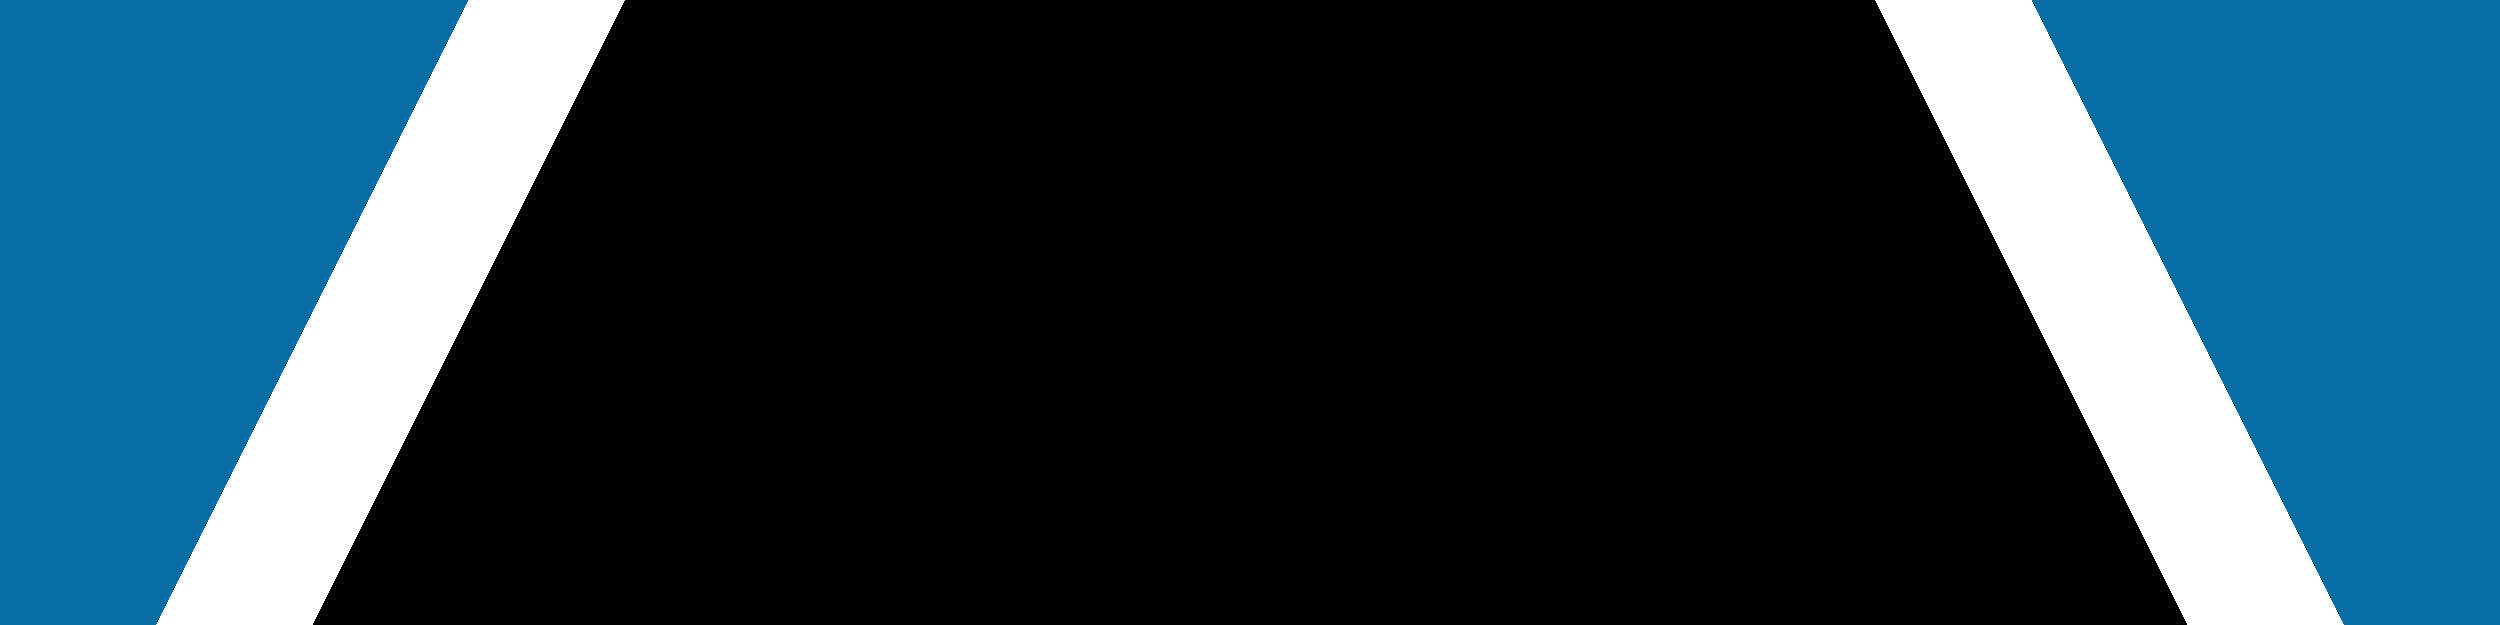
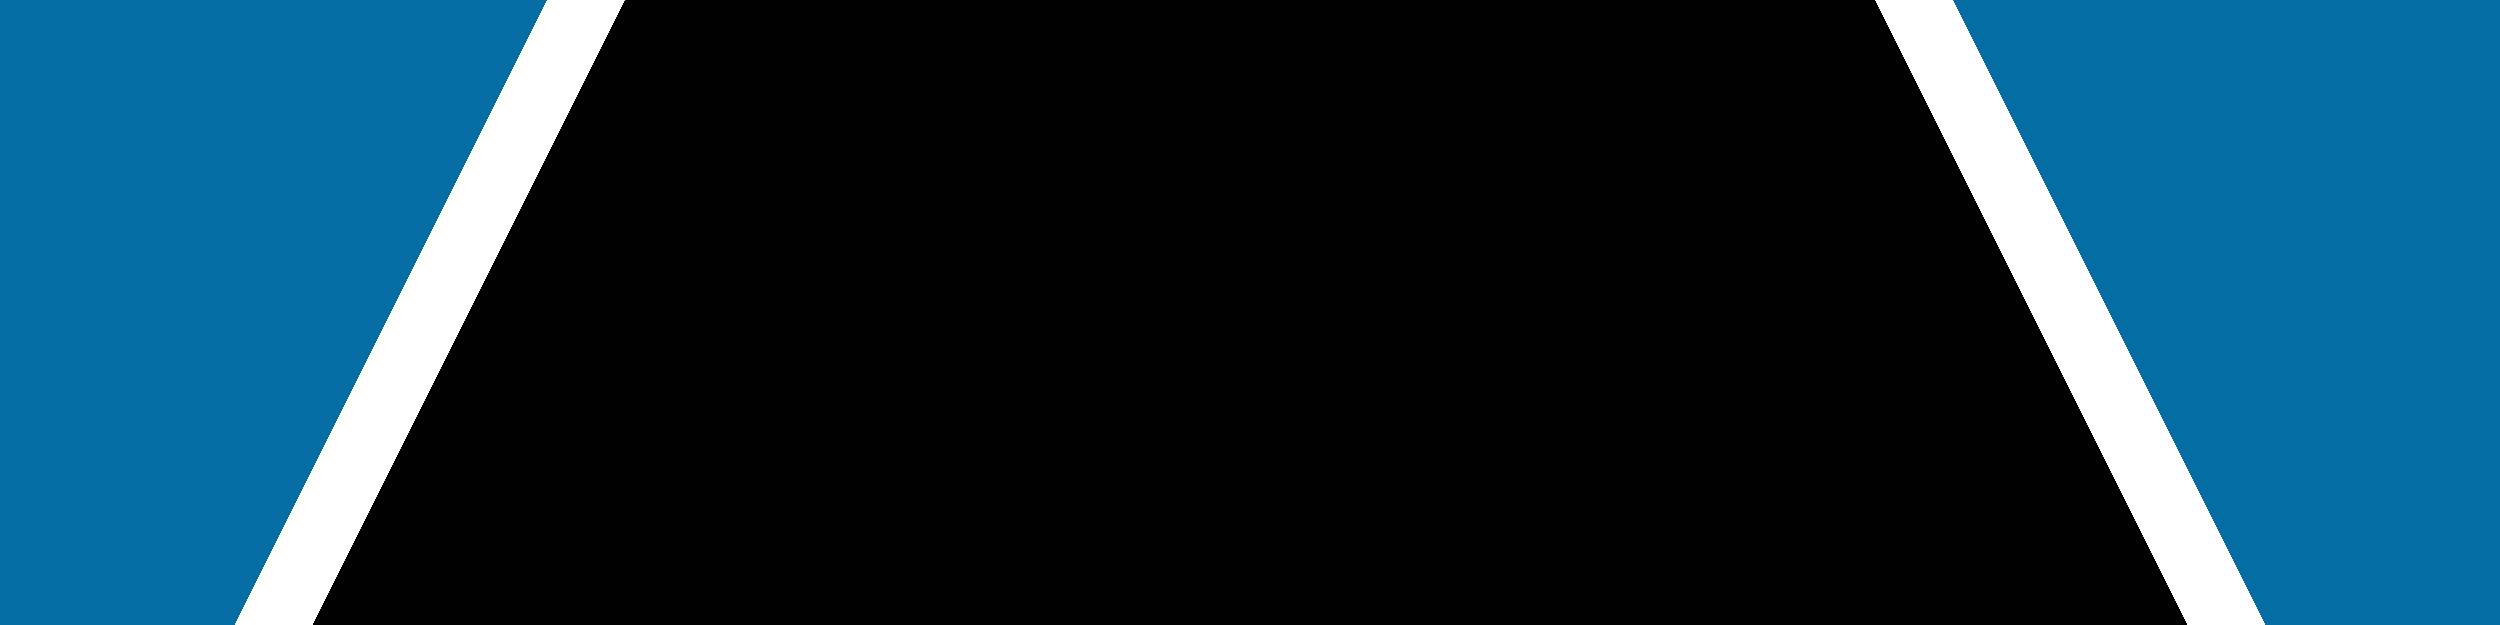
<svg xmlns="http://www.w3.org/2000/svg" version="1.1" id="Layer_1" x="0px" y="0px" viewBox="0 0 100 25" style="enable-background:new 0 0 100 25;" xml:space="preserve">
  <linearGradient id="Left" gradientUnits="userSpaceOnUse" x1="0" y1="25" x2="50" y2="50">
-     <stop offset="0.1" style="stop-color:#046DA4" />
-     <stop offset="0.1" style="stop-color:#FFFFFF" />
+     <stop offset="0.15" style="stop-color:#046DA4" />
+     <stop offset="0.15" style="stop-color:#FFFFFF" />
    <stop offset="0.2" style="stop-color:#FFFFFF" />
    <stop offset="0.2" style="stop-color:#000000" />
  </linearGradient>
  <linearGradient id="Right" gradientUnits="userSpaceOnUse" x1="50" y1="50" x2="100" y2="25">
    <stop offset="0.8" style="stop-color:#000000" />
    <stop offset="0.8" style="stop-color:#FFFFFF" />
-     <stop offset="0.9" style="stop-color:#FFFFFF" />
-     <stop offset="0.9" style="stop-color:#046DA4" />
+     <stop offset="0.85" style="stop-color:#FFFFFF" />
+     <stop offset="0.85" style="stop-color:#046DA4" />
  </linearGradient>
  <rect x="0" style="fill:url(#Left);" width="50" height="25" />
  <rect x="50" style="fill:url(#Right);" width="50" height="25" />
</svg>
